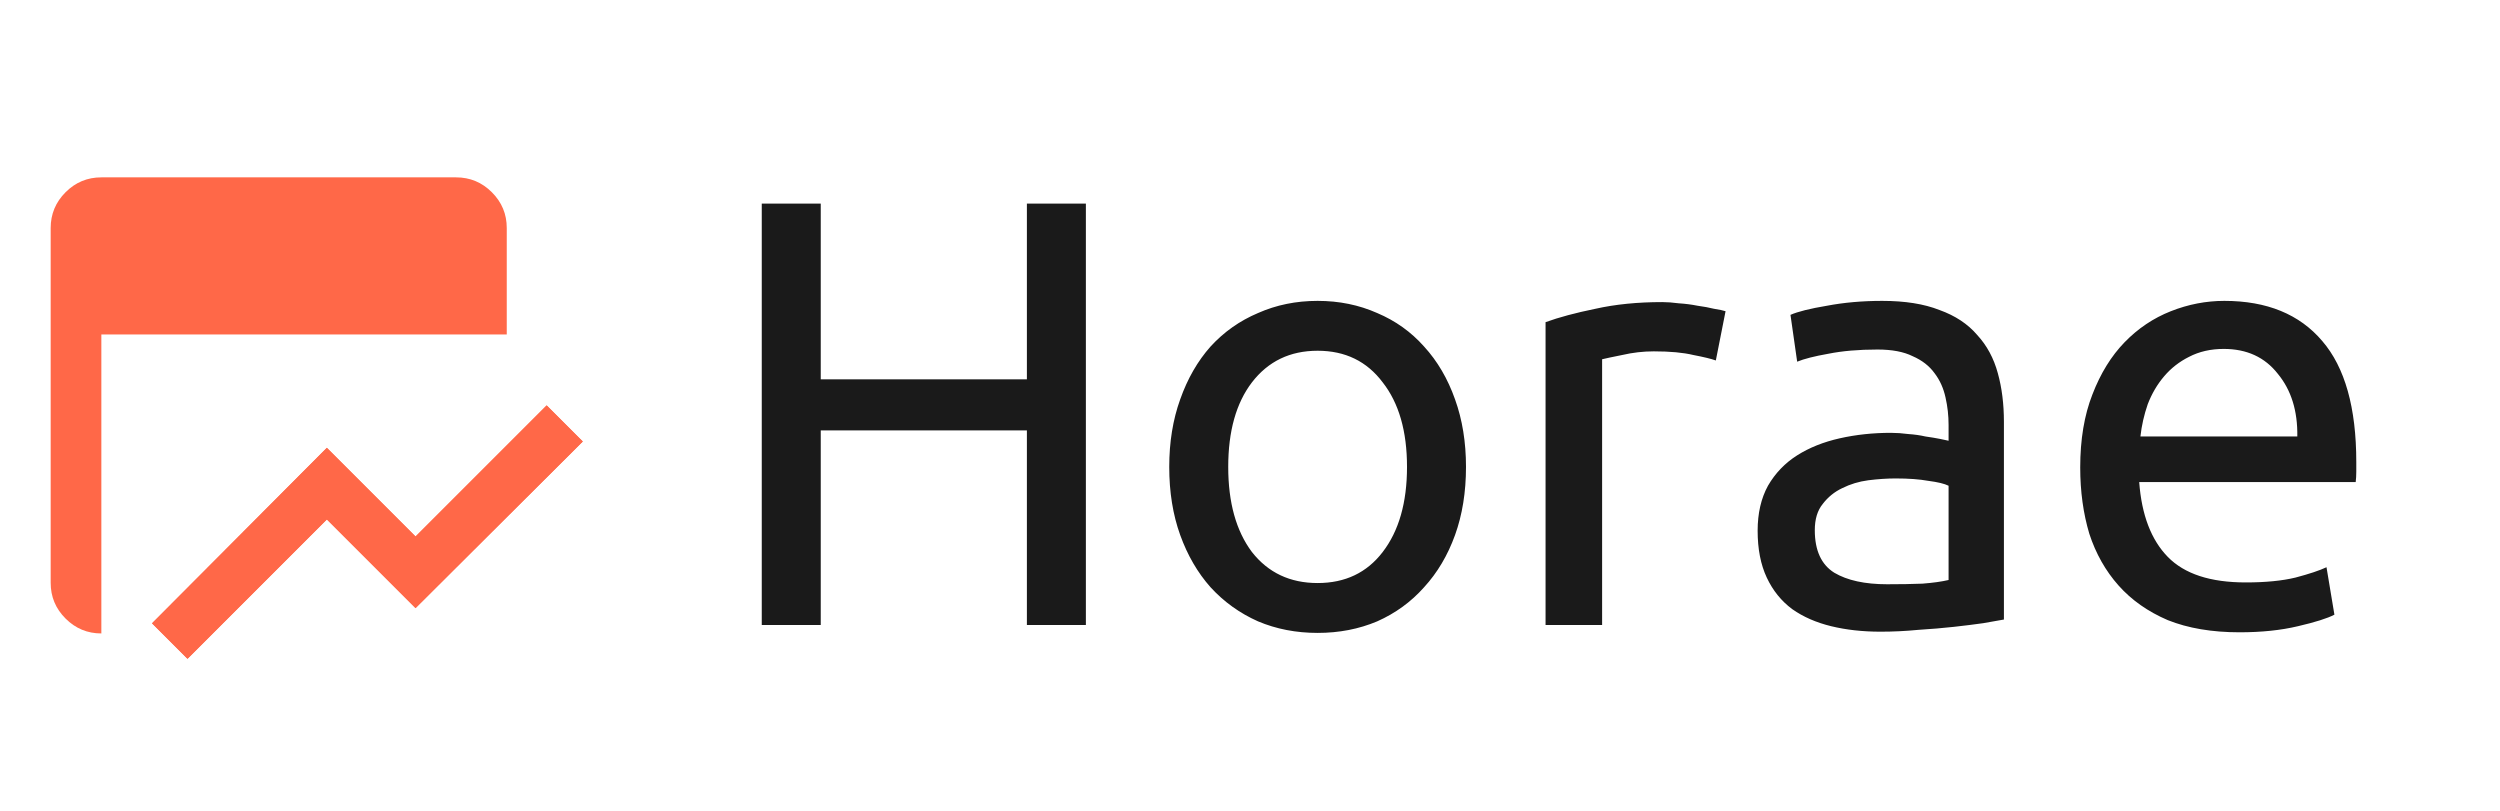
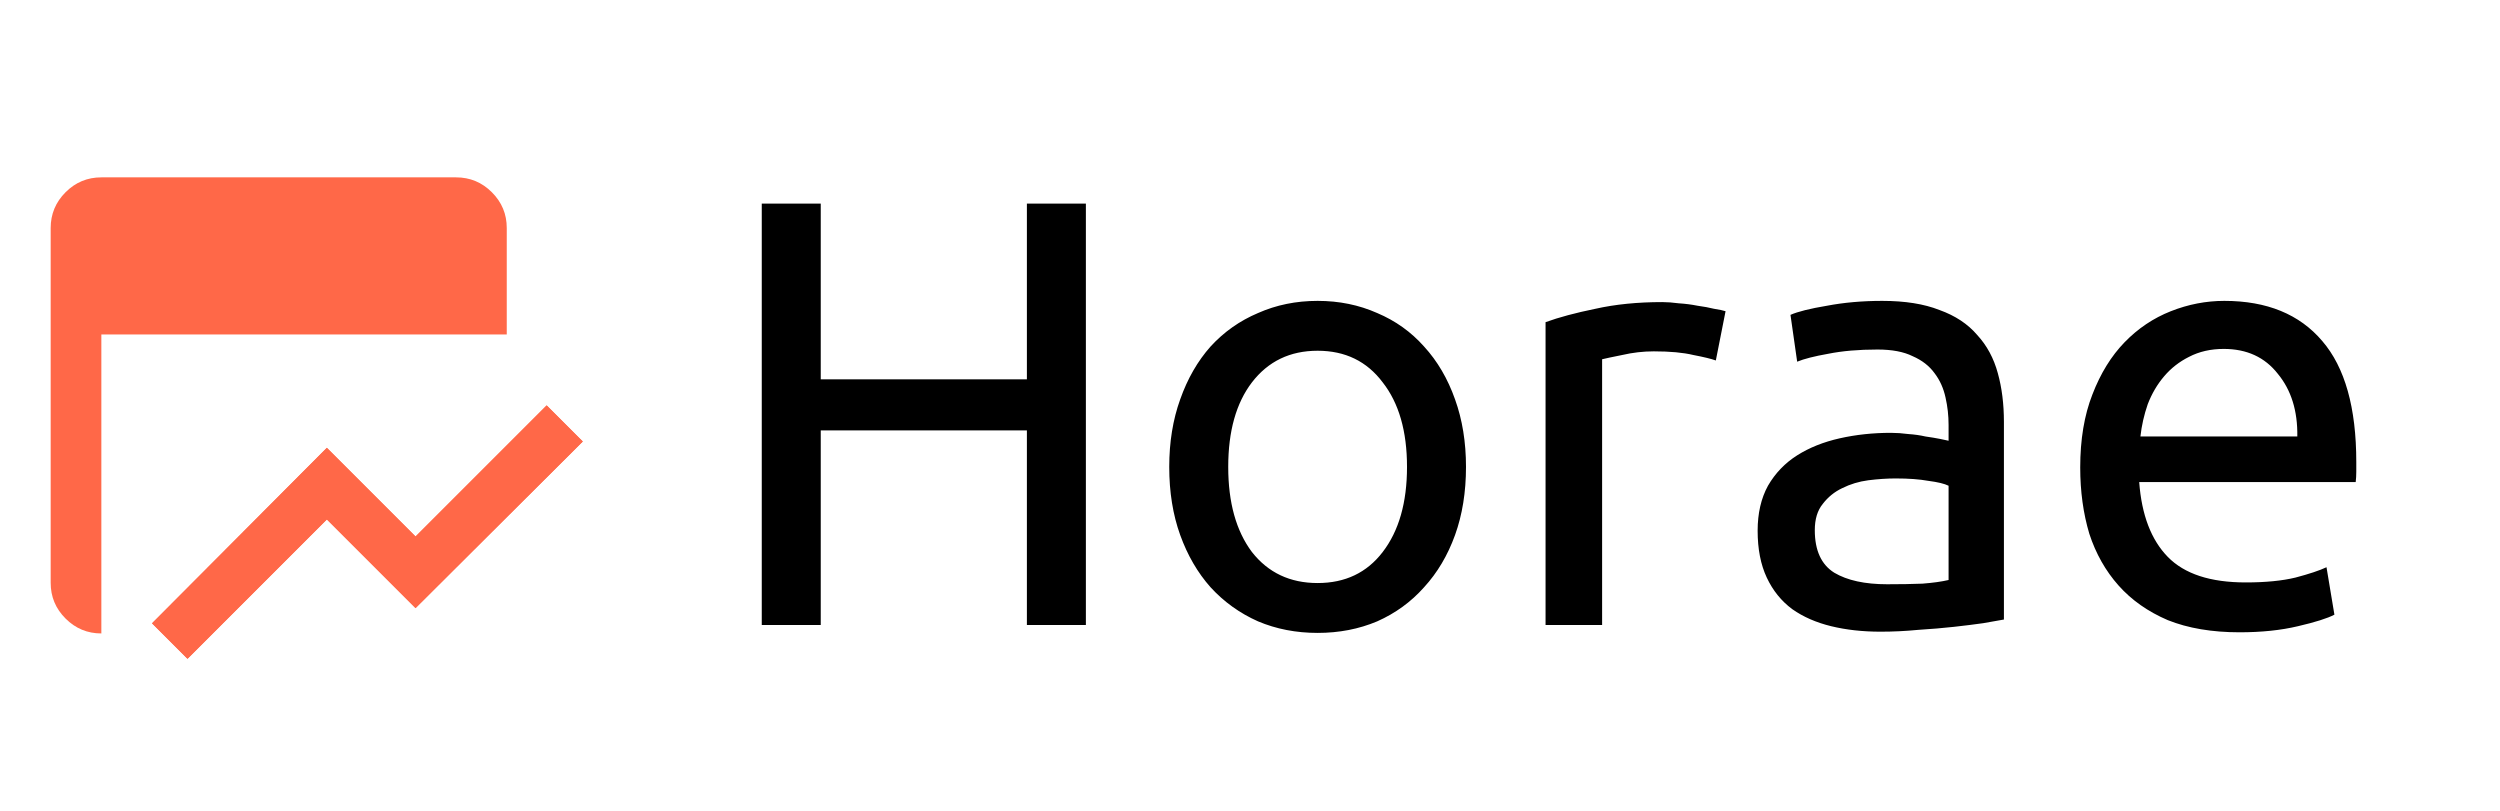
<svg xmlns="http://www.w3.org/2000/svg" width="148" height="48" viewBox="0 0 148 48" fill="none">
  <path d="M11.1 39L9 36.9L19.35 26.512L24.6 31.762L32.362 24L34.5 26.137L24.6 36L19.35 30.75L11.1 39ZM6 37.5C5.175 37.5 4.468 37.206 3.881 36.618C3.292 36.03 2.999 35.324 3 34.5V13.5C3 12.675 3.294 11.969 3.882 11.38C4.47 10.793 5.176 10.499 6 10.5H27C27.825 10.5 28.532 10.794 29.119 11.382C29.707 11.97 30.001 12.676 30 13.5V19.8H6V37.5Z" fill="#FF6848" />
  <path d="M11.1 39L9 36.9L19.35 26.512L24.6 31.762L32.362 24L34.5 26.137L24.6 36L19.35 30.75L11.1 39Z" fill="#FF6848" />
-   <path d="M60.792 12.052H64.284V37H60.792V25.48H48.588V37H45.096V12.052H48.588V22.456H60.792V12.052ZM86.787 27.64C86.787 29.128 86.571 30.472 86.139 31.672C85.707 32.872 85.095 33.904 84.303 34.768C83.535 35.632 82.611 36.304 81.531 36.784C80.451 37.24 79.275 37.468 78.003 37.468C76.731 37.468 75.555 37.24 74.475 36.784C73.395 36.304 72.459 35.632 71.667 34.768C70.899 33.904 70.299 32.872 69.867 31.672C69.435 30.472 69.219 29.128 69.219 27.64C69.219 26.176 69.435 24.844 69.867 23.644C70.299 22.42 70.899 21.376 71.667 20.512C72.459 19.648 73.395 18.988 74.475 18.532C75.555 18.052 76.731 17.812 78.003 17.812C79.275 17.812 80.451 18.052 81.531 18.532C82.611 18.988 83.535 19.648 84.303 20.512C85.095 21.376 85.707 22.42 86.139 23.644C86.571 24.844 86.787 26.176 86.787 27.64ZM83.295 27.64C83.295 25.528 82.815 23.86 81.855 22.636C80.919 21.388 79.635 20.764 78.003 20.764C76.371 20.764 75.075 21.388 74.115 22.636C73.179 23.86 72.711 25.528 72.711 27.64C72.711 29.752 73.179 31.432 74.115 32.68C75.075 33.904 76.371 34.516 78.003 34.516C79.635 34.516 80.919 33.904 81.855 32.68C82.815 31.432 83.295 29.752 83.295 27.64ZM98.409 17.884C98.697 17.884 99.021 17.908 99.381 17.956C99.765 17.98 100.137 18.028 100.497 18.1C100.857 18.148 101.181 18.208 101.469 18.28C101.781 18.328 102.009 18.376 102.153 18.424L101.577 21.34C101.313 21.244 100.869 21.136 100.245 21.016C99.645 20.872 98.865 20.8 97.905 20.8C97.281 20.8 96.657 20.872 96.033 21.016C95.433 21.136 95.037 21.22 94.845 21.268V37H91.497V19.072C92.289 18.784 93.273 18.52 94.449 18.28C95.625 18.016 96.945 17.884 98.409 17.884ZM111.72 34.588C112.512 34.588 113.208 34.576 113.808 34.552C114.432 34.504 114.948 34.432 115.356 34.336V28.756C115.116 28.636 114.72 28.54 114.168 28.468C113.64 28.372 112.992 28.324 112.224 28.324C111.72 28.324 111.18 28.36 110.604 28.432C110.052 28.504 109.536 28.66 109.056 28.9C108.6 29.116 108.216 29.428 107.904 29.836C107.592 30.22 107.436 30.736 107.436 31.384C107.436 32.584 107.82 33.424 108.588 33.904C109.356 34.36 110.4 34.588 111.72 34.588ZM111.432 17.812C112.776 17.812 113.904 17.992 114.816 18.352C115.752 18.688 116.496 19.18 117.048 19.828C117.624 20.452 118.032 21.208 118.272 22.096C118.512 22.96 118.632 23.92 118.632 24.976V36.676C118.344 36.724 117.936 36.796 117.408 36.892C116.904 36.964 116.328 37.036 115.68 37.108C115.032 37.18 114.324 37.24 113.556 37.288C112.812 37.36 112.068 37.396 111.324 37.396C110.268 37.396 109.296 37.288 108.408 37.072C107.52 36.856 106.752 36.52 106.104 36.064C105.456 35.584 104.952 34.96 104.592 34.192C104.232 33.424 104.052 32.5 104.052 31.42C104.052 30.388 104.256 29.5 104.664 28.756C105.096 28.012 105.672 27.412 106.392 26.956C107.112 26.5 107.952 26.164 108.912 25.948C109.872 25.732 110.88 25.624 111.936 25.624C112.272 25.624 112.62 25.648 112.98 25.696C113.34 25.72 113.676 25.768 113.988 25.84C114.324 25.888 114.612 25.936 114.852 25.984C115.092 26.032 115.26 26.068 115.356 26.092V25.156C115.356 24.604 115.296 24.064 115.176 23.536C115.056 22.984 114.84 22.504 114.528 22.096C114.216 21.664 113.784 21.328 113.232 21.088C112.704 20.824 112.008 20.692 111.144 20.692C110.04 20.692 109.068 20.776 108.228 20.944C107.412 21.088 106.8 21.244 106.392 21.412L105.996 18.64C106.428 18.448 107.148 18.268 108.156 18.1C109.164 17.908 110.256 17.812 111.432 17.812ZM123.149 27.676C123.149 26.02 123.389 24.58 123.869 23.356C124.349 22.108 124.985 21.076 125.777 20.26C126.569 19.444 127.481 18.832 128.513 18.424C129.545 18.016 130.601 17.812 131.681 17.812C134.201 17.812 136.133 18.604 137.477 20.188C138.821 21.748 139.492 24.136 139.492 27.352C139.492 27.496 139.492 27.688 139.492 27.928C139.492 28.144 139.48 28.348 139.457 28.54H126.641C126.785 30.484 127.349 31.96 128.333 32.968C129.317 33.976 130.853 34.48 132.941 34.48C134.117 34.48 135.101 34.384 135.893 34.192C136.709 33.976 137.321 33.772 137.729 33.58L138.197 36.388C137.789 36.604 137.069 36.832 136.037 37.072C135.029 37.312 133.877 37.432 132.581 37.432C130.949 37.432 129.533 37.192 128.333 36.712C127.157 36.208 126.185 35.524 125.417 34.66C124.649 33.796 124.073 32.776 123.688 31.6C123.329 30.4 123.149 29.092 123.149 27.676ZM136.001 25.84C136.025 24.328 135.641 23.092 134.849 22.132C134.081 21.148 133.013 20.656 131.645 20.656C130.877 20.656 130.193 20.812 129.593 21.124C129.017 21.412 128.525 21.796 128.117 22.276C127.709 22.756 127.385 23.308 127.145 23.932C126.929 24.556 126.785 25.192 126.713 25.84H136.001Z" fill="#1A1A1A" />
+   <path d="M60.792 12.052H64.284V37H60.792V25.48H48.588V37H45.096V12.052H48.588V22.456H60.792V12.052ZM86.787 27.64C86.787 29.128 86.571 30.472 86.139 31.672C85.707 32.872 85.095 33.904 84.303 34.768C83.535 35.632 82.611 36.304 81.531 36.784C80.451 37.24 79.275 37.468 78.003 37.468C76.731 37.468 75.555 37.24 74.475 36.784C73.395 36.304 72.459 35.632 71.667 34.768C70.899 33.904 70.299 32.872 69.867 31.672C69.435 30.472 69.219 29.128 69.219 27.64C69.219 26.176 69.435 24.844 69.867 23.644C70.299 22.42 70.899 21.376 71.667 20.512C72.459 19.648 73.395 18.988 74.475 18.532C75.555 18.052 76.731 17.812 78.003 17.812C79.275 17.812 80.451 18.052 81.531 18.532C82.611 18.988 83.535 19.648 84.303 20.512C85.095 21.376 85.707 22.42 86.139 23.644C86.571 24.844 86.787 26.176 86.787 27.64ZM83.295 27.64C83.295 25.528 82.815 23.86 81.855 22.636C80.919 21.388 79.635 20.764 78.003 20.764C76.371 20.764 75.075 21.388 74.115 22.636C73.179 23.86 72.711 25.528 72.711 27.64C72.711 29.752 73.179 31.432 74.115 32.68C75.075 33.904 76.371 34.516 78.003 34.516C79.635 34.516 80.919 33.904 81.855 32.68C82.815 31.432 83.295 29.752 83.295 27.64ZM98.409 17.884C98.697 17.884 99.021 17.908 99.381 17.956C99.765 17.98 100.137 18.028 100.497 18.1C100.857 18.148 101.181 18.208 101.469 18.28C101.781 18.328 102.009 18.376 102.153 18.424L101.577 21.34C101.313 21.244 100.869 21.136 100.245 21.016C99.645 20.872 98.865 20.8 97.905 20.8C97.281 20.8 96.657 20.872 96.033 21.016C95.433 21.136 95.037 21.22 94.845 21.268V37H91.497V19.072C92.289 18.784 93.273 18.52 94.449 18.28C95.625 18.016 96.945 17.884 98.409 17.884ZM111.72 34.588C112.512 34.588 113.208 34.576 113.808 34.552C114.432 34.504 114.948 34.432 115.356 34.336V28.756C115.116 28.636 114.72 28.54 114.168 28.468C113.64 28.372 112.992 28.324 112.224 28.324C111.72 28.324 111.18 28.36 110.604 28.432C110.052 28.504 109.536 28.66 109.056 28.9C108.6 29.116 108.216 29.428 107.904 29.836C107.592 30.22 107.436 30.736 107.436 31.384C107.436 32.584 107.82 33.424 108.588 33.904C109.356 34.36 110.4 34.588 111.72 34.588ZM111.432 17.812C112.776 17.812 113.904 17.992 114.816 18.352C115.752 18.688 116.496 19.18 117.048 19.828C117.624 20.452 118.032 21.208 118.272 22.096C118.512 22.96 118.632 23.92 118.632 24.976V36.676C118.344 36.724 117.936 36.796 117.408 36.892C116.904 36.964 116.328 37.036 115.68 37.108C115.032 37.18 114.324 37.24 113.556 37.288C112.812 37.36 112.068 37.396 111.324 37.396C110.268 37.396 109.296 37.288 108.408 37.072C107.52 36.856 106.752 36.52 106.104 36.064C105.456 35.584 104.952 34.96 104.592 34.192C104.232 33.424 104.052 32.5 104.052 31.42C104.052 30.388 104.256 29.5 104.664 28.756C105.096 28.012 105.672 27.412 106.392 26.956C107.112 26.5 107.952 26.164 108.912 25.948C109.872 25.732 110.88 25.624 111.936 25.624C112.272 25.624 112.62 25.648 112.98 25.696C113.34 25.72 113.676 25.768 113.988 25.84C114.324 25.888 114.612 25.936 114.852 25.984C115.092 26.032 115.26 26.068 115.356 26.092V25.156C115.356 24.604 115.296 24.064 115.176 23.536C115.056 22.984 114.84 22.504 114.528 22.096C114.216 21.664 113.784 21.328 113.232 21.088C112.704 20.824 112.008 20.692 111.144 20.692C110.04 20.692 109.068 20.776 108.228 20.944C107.412 21.088 106.8 21.244 106.392 21.412L105.996 18.64C106.428 18.448 107.148 18.268 108.156 18.1C109.164 17.908 110.256 17.812 111.432 17.812ZM123.149 27.676C123.149 26.02 123.389 24.58 123.869 23.356C124.349 22.108 124.985 21.076 125.777 20.26C126.569 19.444 127.481 18.832 128.513 18.424C129.545 18.016 130.601 17.812 131.681 17.812C134.201 17.812 136.133 18.604 137.477 20.188C138.821 21.748 139.492 24.136 139.492 27.352C139.492 27.496 139.492 27.688 139.492 27.928C139.492 28.144 139.48 28.348 139.457 28.54H126.641C126.785 30.484 127.349 31.96 128.333 32.968C129.317 33.976 130.853 34.48 132.941 34.48C134.117 34.48 135.101 34.384 135.893 34.192C136.709 33.976 137.321 33.772 137.729 33.58L138.197 36.388C137.789 36.604 137.069 36.832 136.037 37.072C135.029 37.312 133.877 37.432 132.581 37.432C130.949 37.432 129.533 37.192 128.333 36.712C127.157 36.208 126.185 35.524 125.417 34.66C124.649 33.796 124.073 32.776 123.688 31.6C123.329 30.4 123.149 29.092 123.149 27.676ZM136.001 25.84C136.025 24.328 135.641 23.092 134.849 22.132C134.081 21.148 133.013 20.656 131.645 20.656C130.877 20.656 130.193 20.812 129.593 21.124C129.017 21.412 128.525 21.796 128.117 22.276C127.709 22.756 127.385 23.308 127.145 23.932C126.929 24.556 126.785 25.192 126.713 25.84H136.001Z" fill="currentColor" />
</svg>
